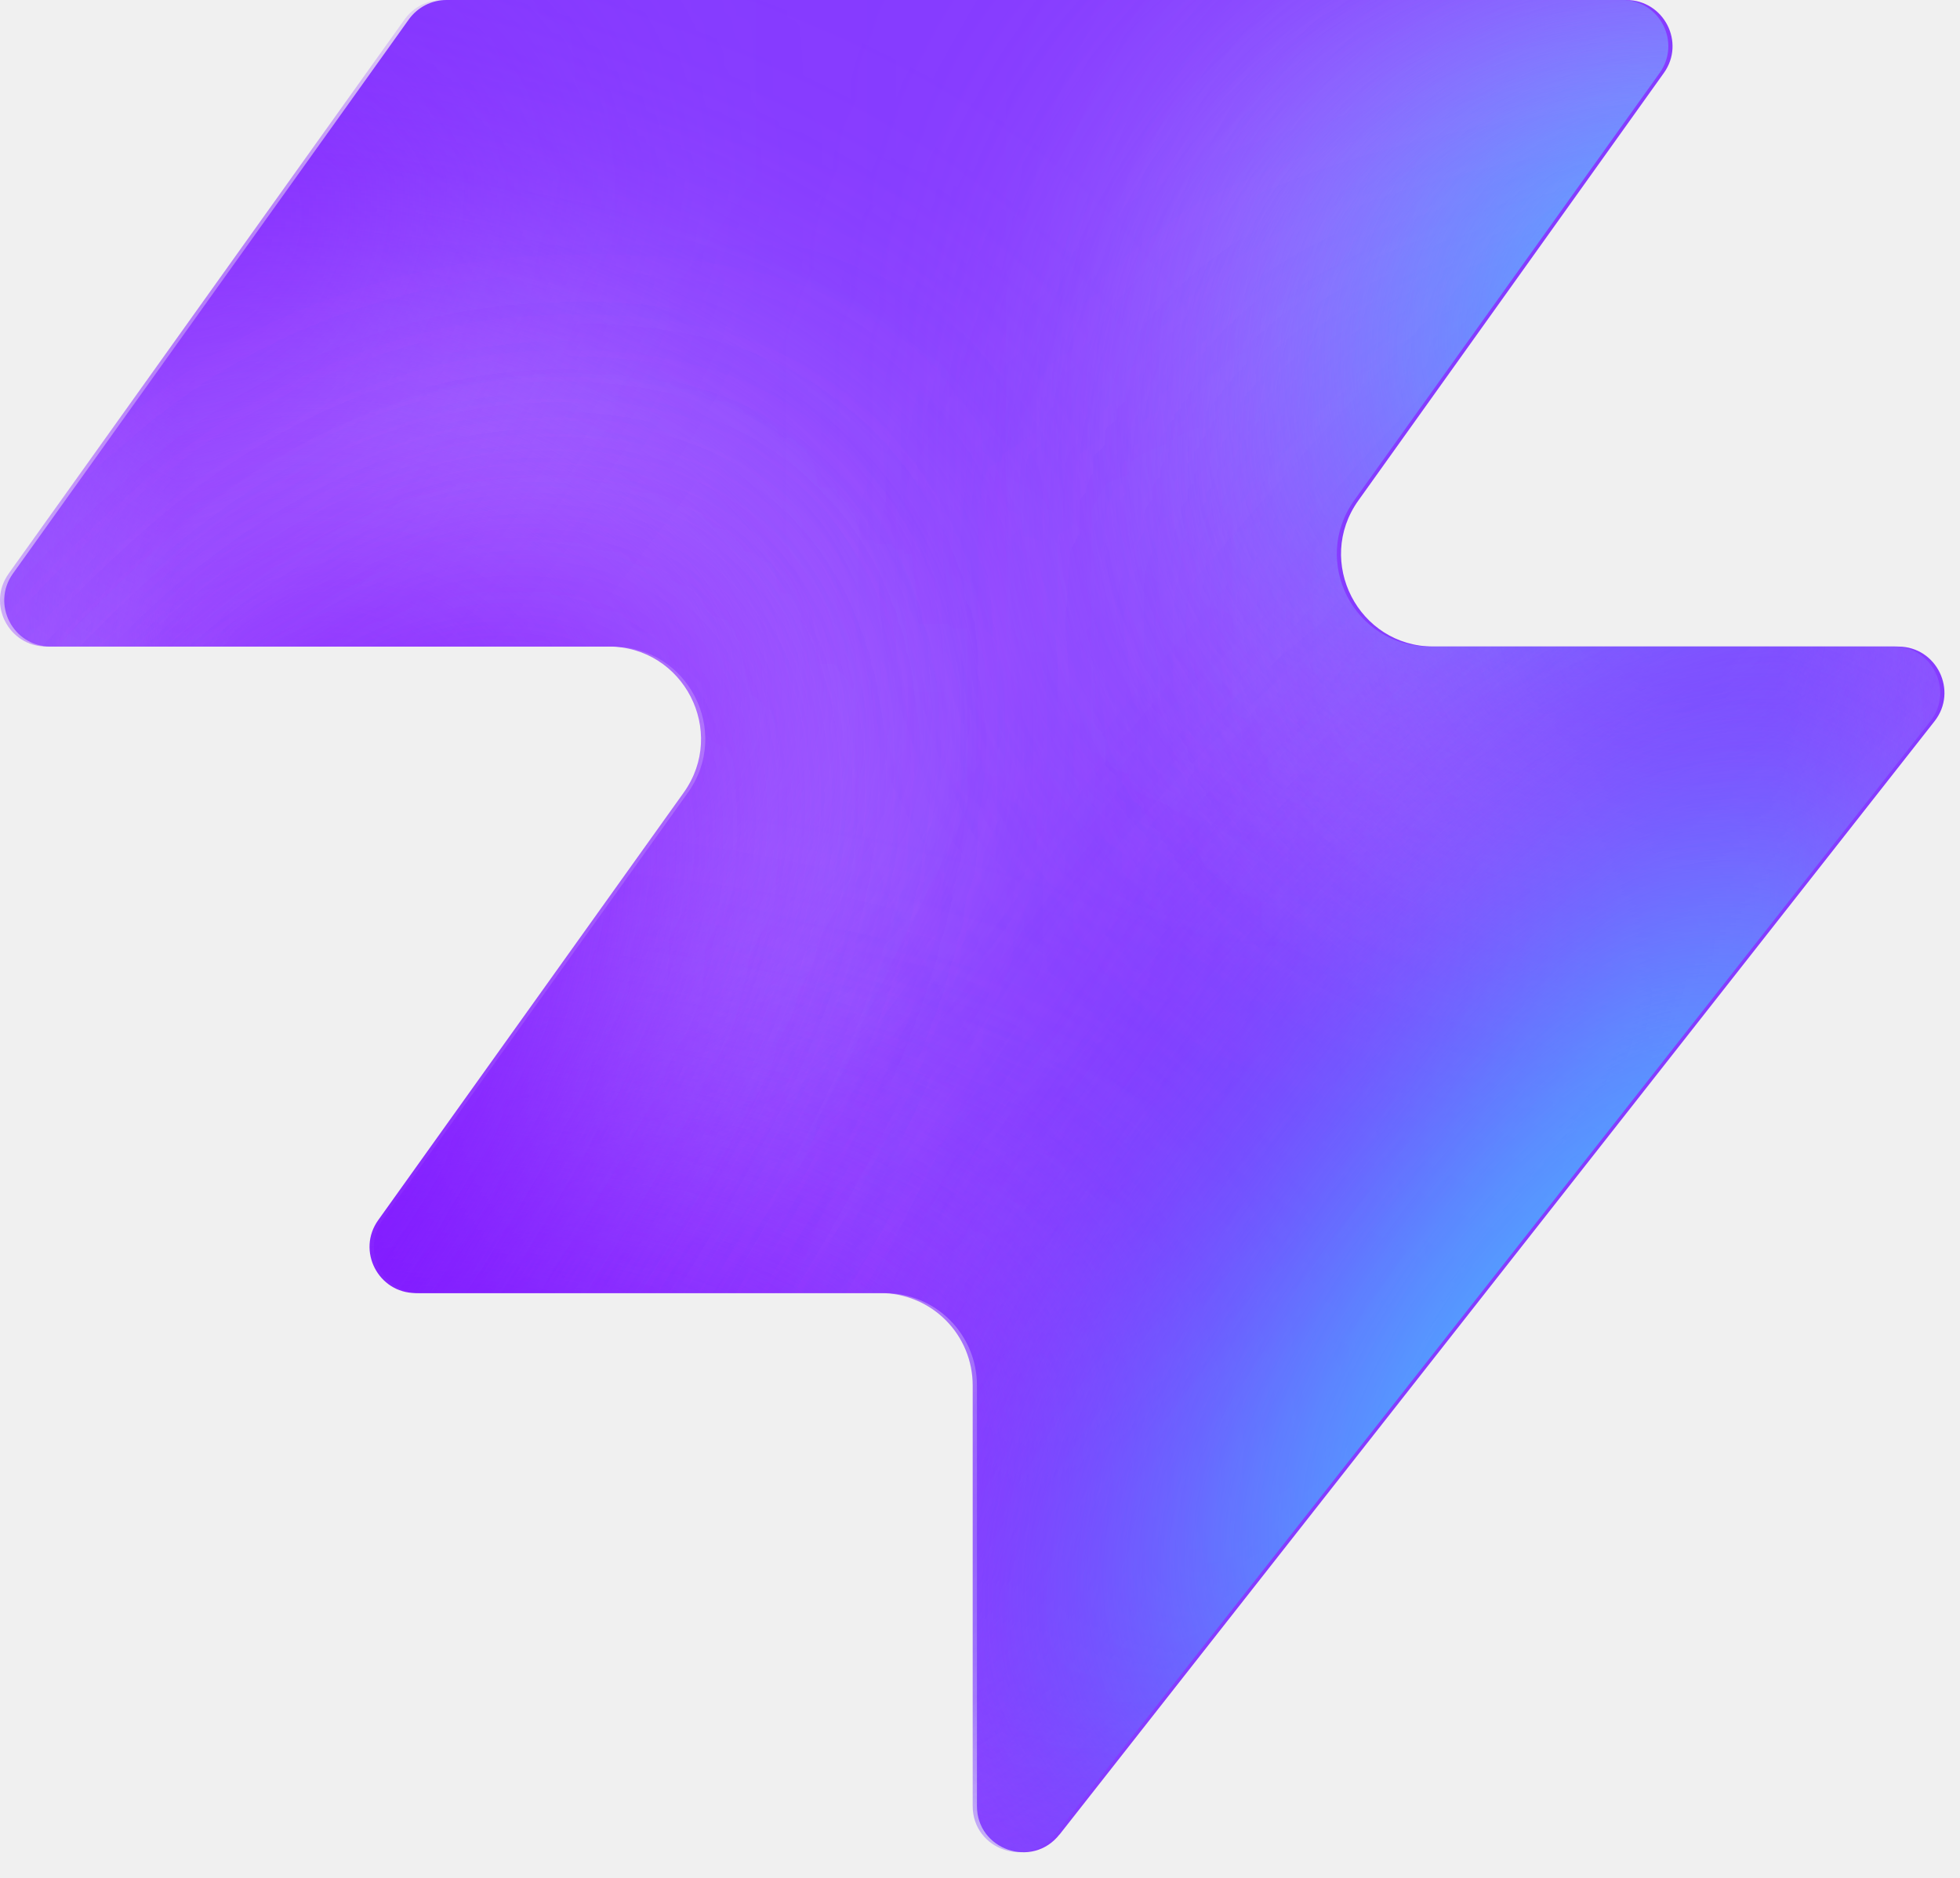
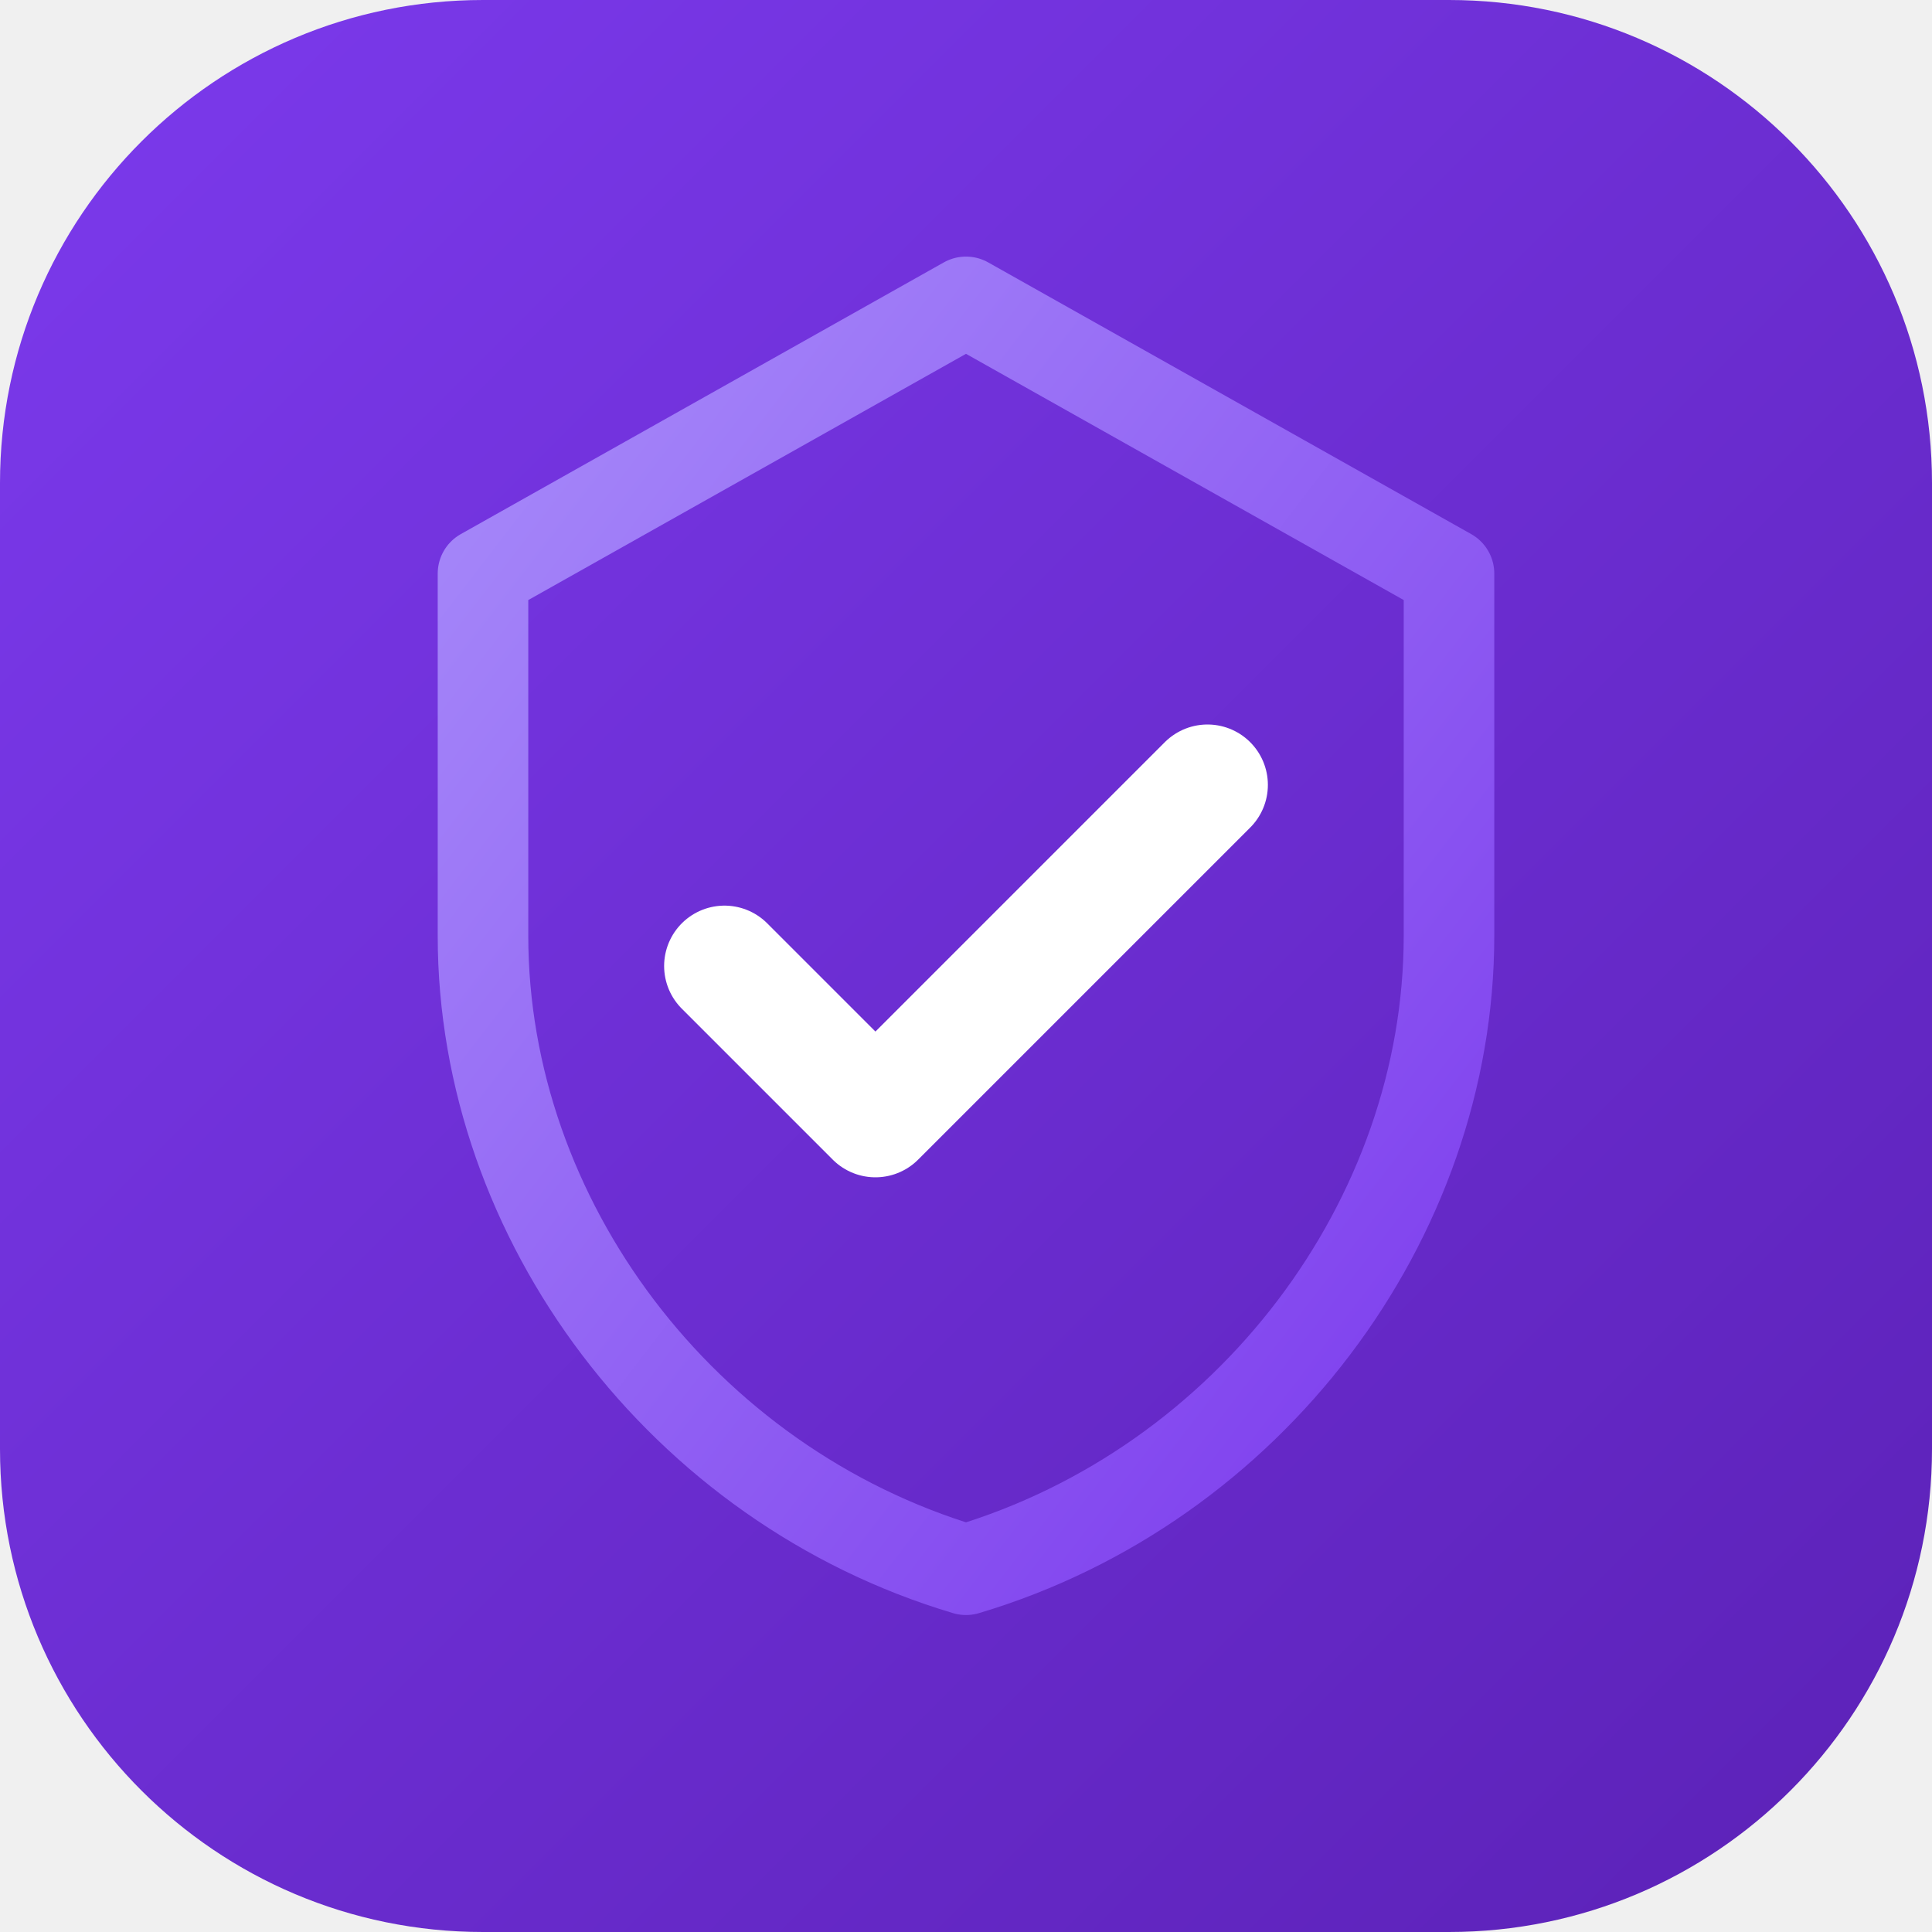
- <svg xmlns="http://www.w3.org/2000/svg" width="48" height="46" fill="none" viewBox="0 0 48 46">
-   <path fill="#863bff" d="M25.946 44.938c-.664.845-2.021.375-2.021-.698V33.937a2.26 2.26 0 0 0-2.262-2.262H10.287c-.92 0-1.456-1.04-.92-1.788l7.48-10.471c1.07-1.497 0-3.578-1.842-3.578H1.237c-.92 0-1.456-1.04-.92-1.788L10.013.474c.214-.297.556-.474.92-.474h28.894c.92 0 1.456 1.04.92 1.788l-7.48 10.471c-1.07 1.498 0 3.579 1.842 3.579h11.377c.943 0 1.473 1.088.89 1.83L25.947 44.94z" style="fill:#863bff;fill:color(display-p3 .525 .23 1);fill-opacity:1" />
-   <mask id="a" width="48" height="46" x="0" y="0" maskUnits="userSpaceOnUse" style="mask-type:alpha">
-     <path fill="#000" d="M25.842 44.938c-.664.844-2.021.375-2.021-.698V33.937a2.26 2.26 0 0 0-2.262-2.262H10.183c-.92 0-1.456-1.04-.92-1.788l7.48-10.471c1.07-1.498 0-3.579-1.842-3.579H1.133c-.92 0-1.456-1.04-.92-1.787L9.91.473c.214-.297.556-.474.92-.474h28.894c.92 0 1.456 1.04.92 1.788l-7.48 10.471c-1.07 1.498 0 3.578 1.842 3.578h11.377c.943 0 1.473 1.088.89 1.832L25.843 44.94z" style="fill:#000;fill-opacity:1" />
-   </mask>
-   <g mask="url(#a)">
-     <g filter="url(#b)">
-       <ellipse cx="5.508" cy="14.704" fill="#ede6ff" rx="5.508" ry="14.704" style="fill:#ede6ff;fill:color(display-p3 .927 .903 1);fill-opacity:1" transform="matrix(.00324 1 1 -.00324 -4.47 31.516)" />
-     </g>
-     <g filter="url(#c)">
-       <ellipse cx="10.399" cy="29.851" fill="#ede6ff" rx="10.399" ry="29.851" style="fill:#ede6ff;fill:color(display-p3 .927 .903 1);fill-opacity:1" transform="matrix(.00324 1 1 -.00324 -39.328 7.883)" />
-     </g>
-     <g filter="url(#d)">
-       <ellipse cx="5.508" cy="30.487" fill="#7e14ff" rx="5.508" ry="30.487" style="fill:#7e14ff;fill:color(display-p3 .492 .077 1);fill-opacity:1" transform="rotate(89.814 -25.913 -14.639)scale(1 -1)" />
-     </g>
-     <g filter="url(#e)">
-       <ellipse cx="5.508" cy="30.599" fill="#7e14ff" rx="5.508" ry="30.599" style="fill:#7e14ff;fill:color(display-p3 .492 .077 1);fill-opacity:1" transform="rotate(89.814 -32.644 -3.334)scale(1 -1)" />
-     </g>
-     <g filter="url(#f)">
-       <ellipse cx="5.508" cy="30.599" fill="#7e14ff" rx="5.508" ry="30.599" style="fill:#7e14ff;fill:color(display-p3 .492 .077 1);fill-opacity:1" transform="matrix(.00324 1 1 -.00324 -34.34 30.47)" />
-     </g>
-     <g filter="url(#g)">
-       <ellipse cx="14.072" cy="22.078" fill="#ede6ff" rx="14.072" ry="22.078" style="fill:#ede6ff;fill:color(display-p3 .927 .903 1);fill-opacity:1" transform="rotate(93.35 24.506 48.493)scale(-1 1)" />
-     </g>
-     <g filter="url(#h)">
-       <ellipse cx="3.47" cy="21.501" fill="#7e14ff" rx="3.47" ry="21.501" style="fill:#7e14ff;fill:color(display-p3 .492 .077 1);fill-opacity:1" transform="rotate(89.009 28.708 47.59)scale(-1 1)" />
-     </g>
-     <g filter="url(#i)">
-       <ellipse cx="3.47" cy="21.501" fill="#7e14ff" rx="3.47" ry="21.501" style="fill:#7e14ff;fill:color(display-p3 .492 .077 1);fill-opacity:1" transform="rotate(89.009 28.708 47.59)scale(-1 1)" />
-     </g>
-     <g filter="url(#j)">
-       <ellipse cx=".387" cy="8.972" fill="#7e14ff" rx="4.407" ry="29.108" style="fill:#7e14ff;fill:color(display-p3 .492 .077 1);fill-opacity:1" transform="rotate(39.51 .387 8.972)" />
-     </g>
-     <g filter="url(#k)">
-       <ellipse cx="47.523" cy="-6.092" fill="#7e14ff" rx="4.407" ry="29.108" style="fill:#7e14ff;fill:color(display-p3 .492 .077 1);fill-opacity:1" transform="rotate(37.892 47.523 -6.092)" />
-     </g>
-     <g filter="url(#l)">
-       <ellipse cx="41.412" cy="6.333" fill="#47bfff" rx="5.971" ry="9.665" style="fill:#47bfff;fill:color(display-p3 .28 .748 1);fill-opacity:1" transform="rotate(37.892 41.412 6.333)" />
-     </g>
-     <g filter="url(#m)">
-       <ellipse cx="-1.879" cy="38.332" fill="#7e14ff" rx="4.407" ry="29.108" style="fill:#7e14ff;fill:color(display-p3 .492 .077 1);fill-opacity:1" transform="rotate(37.892 -1.88 38.332)" />
-     </g>
-     <g filter="url(#n)">
-       <ellipse cx="-1.879" cy="38.332" fill="#7e14ff" rx="4.407" ry="29.108" style="fill:#7e14ff;fill:color(display-p3 .492 .077 1);fill-opacity:1" transform="rotate(37.892 -1.88 38.332)" />
-     </g>
-     <g filter="url(#o)">
-       <ellipse cx="35.651" cy="29.907" fill="#7e14ff" rx="4.407" ry="29.108" style="fill:#7e14ff;fill:color(display-p3 .492 .077 1);fill-opacity:1" transform="rotate(37.892 35.651 29.907)" />
-     </g>
-     <g filter="url(#p)">
-       <ellipse cx="38.418" cy="32.4" fill="#47bfff" rx="5.971" ry="15.297" style="fill:#47bfff;fill:color(display-p3 .28 .748 1);fill-opacity:1" transform="rotate(37.892 38.418 32.4)" />
-     </g>
-   </g>
+ <svg xmlns="http://www.w3.org/2000/svg" viewBox="0 0 32 32" fill="none">
  <defs>
-     <filter id="b" width="60.045" height="41.654" x="-19.77" y="16.149" color-interpolation-filters="sRGB" filterUnits="userSpaceOnUse">
-       <feFlood flood-opacity="0" result="BackgroundImageFix" />
-       <feBlend in="SourceGraphic" in2="BackgroundImageFix" result="shape" />
-       <feGaussianBlur result="effect1_foregroundBlur_2002_17158" stdDeviation="7.659" />
-     </filter>
-     <filter id="c" width="90.34" height="51.437" x="-54.613" y="-7.533" color-interpolation-filters="sRGB" filterUnits="userSpaceOnUse">
-       <feFlood flood-opacity="0" result="BackgroundImageFix" />
-       <feBlend in="SourceGraphic" in2="BackgroundImageFix" result="shape" />
-       <feGaussianBlur result="effect1_foregroundBlur_2002_17158" stdDeviation="7.659" />
-     </filter>
-     <filter id="d" width="79.355" height="29.4" x="-49.64" y="2.03" color-interpolation-filters="sRGB" filterUnits="userSpaceOnUse">
-       <feFlood flood-opacity="0" result="BackgroundImageFix" />
-       <feBlend in="SourceGraphic" in2="BackgroundImageFix" result="shape" />
-       <feGaussianBlur result="effect1_foregroundBlur_2002_17158" stdDeviation="4.596" />
-     </filter>
-     <filter id="e" width="79.579" height="29.4" x="-45.045" y="20.029" color-interpolation-filters="sRGB" filterUnits="userSpaceOnUse">
-       <feFlood flood-opacity="0" result="BackgroundImageFix" />
-       <feBlend in="SourceGraphic" in2="BackgroundImageFix" result="shape" />
-       <feGaussianBlur result="effect1_foregroundBlur_2002_17158" stdDeviation="4.596" />
-     </filter>
-     <filter id="f" width="79.579" height="29.4" x="-43.513" y="21.178" color-interpolation-filters="sRGB" filterUnits="userSpaceOnUse">
-       <feFlood flood-opacity="0" result="BackgroundImageFix" />
-       <feBlend in="SourceGraphic" in2="BackgroundImageFix" result="shape" />
-       <feGaussianBlur result="effect1_foregroundBlur_2002_17158" stdDeviation="4.596" />
-     </filter>
-     <filter id="g" width="74.749" height="58.852" x="15.756" y="-17.901" color-interpolation-filters="sRGB" filterUnits="userSpaceOnUse">
-       <feFlood flood-opacity="0" result="BackgroundImageFix" />
-       <feBlend in="SourceGraphic" in2="BackgroundImageFix" result="shape" />
-       <feGaussianBlur result="effect1_foregroundBlur_2002_17158" stdDeviation="7.659" />
-     </filter>
-     <filter id="h" width="61.377" height="25.362" x="23.548" y="2.284" color-interpolation-filters="sRGB" filterUnits="userSpaceOnUse">
-       <feFlood flood-opacity="0" result="BackgroundImageFix" />
-       <feBlend in="SourceGraphic" in2="BackgroundImageFix" result="shape" />
-       <feGaussianBlur result="effect1_foregroundBlur_2002_17158" stdDeviation="4.596" />
-     </filter>
-     <filter id="i" width="61.377" height="25.362" x="23.548" y="2.284" color-interpolation-filters="sRGB" filterUnits="userSpaceOnUse">
-       <feFlood flood-opacity="0" result="BackgroundImageFix" />
-       <feBlend in="SourceGraphic" in2="BackgroundImageFix" result="shape" />
-       <feGaussianBlur result="effect1_foregroundBlur_2002_17158" stdDeviation="4.596" />
-     </filter>
-     <filter id="j" width="56.045" height="63.649" x="-27.636" y="-22.853" color-interpolation-filters="sRGB" filterUnits="userSpaceOnUse">
-       <feFlood flood-opacity="0" result="BackgroundImageFix" />
-       <feBlend in="SourceGraphic" in2="BackgroundImageFix" result="shape" />
-       <feGaussianBlur result="effect1_foregroundBlur_2002_17158" stdDeviation="4.596" />
-     </filter>
-     <filter id="k" width="54.814" height="64.646" x="20.116" y="-38.415" color-interpolation-filters="sRGB" filterUnits="userSpaceOnUse">
-       <feFlood flood-opacity="0" result="BackgroundImageFix" />
-       <feBlend in="SourceGraphic" in2="BackgroundImageFix" result="shape" />
-       <feGaussianBlur result="effect1_foregroundBlur_2002_17158" stdDeviation="4.596" />
-     </filter>
-     <filter id="l" width="33.541" height="35.313" x="24.641" y="-11.323" color-interpolation-filters="sRGB" filterUnits="userSpaceOnUse">
-       <feFlood flood-opacity="0" result="BackgroundImageFix" />
-       <feBlend in="SourceGraphic" in2="BackgroundImageFix" result="shape" />
-       <feGaussianBlur result="effect1_foregroundBlur_2002_17158" stdDeviation="4.596" />
-     </filter>
-     <filter id="m" width="54.814" height="64.646" x="-29.286" y="6.009" color-interpolation-filters="sRGB" filterUnits="userSpaceOnUse">
-       <feFlood flood-opacity="0" result="BackgroundImageFix" />
-       <feBlend in="SourceGraphic" in2="BackgroundImageFix" result="shape" />
-       <feGaussianBlur result="effect1_foregroundBlur_2002_17158" stdDeviation="4.596" />
-     </filter>
-     <filter id="n" width="54.814" height="64.646" x="-29.286" y="6.009" color-interpolation-filters="sRGB" filterUnits="userSpaceOnUse">
-       <feFlood flood-opacity="0" result="BackgroundImageFix" />
-       <feBlend in="SourceGraphic" in2="BackgroundImageFix" result="shape" />
-       <feGaussianBlur result="effect1_foregroundBlur_2002_17158" stdDeviation="4.596" />
-     </filter>
-     <filter id="o" width="54.814" height="64.646" x="8.244" y="-2.416" color-interpolation-filters="sRGB" filterUnits="userSpaceOnUse">
-       <feFlood flood-opacity="0" result="BackgroundImageFix" />
-       <feBlend in="SourceGraphic" in2="BackgroundImageFix" result="shape" />
-       <feGaussianBlur result="effect1_foregroundBlur_2002_17158" stdDeviation="4.596" />
-     </filter>
-     <filter id="p" width="39.409" height="43.623" x="18.713" y="10.588" color-interpolation-filters="sRGB" filterUnits="userSpaceOnUse">
-       <feFlood flood-opacity="0" result="BackgroundImageFix" />
-       <feBlend in="SourceGraphic" in2="BackgroundImageFix" result="shape" />
-       <feGaussianBlur result="effect1_foregroundBlur_2002_17158" stdDeviation="4.596" />
-     </filter>
+     <linearGradient id="g" x1="0%" y1="0%" x2="100%" y2="100%">
+       <stop offset="0%" stop-color="#7c3aed" />
+       <stop offset="100%" stop-color="#5b21b6" />
+     </linearGradient>
+     <linearGradient id="s" x1="0%" y1="0%" x2="100%" y2="100%">
+       <stop offset="0%" stop-color="#a78bfa" />
+       <stop offset="100%" stop-color="#7c3aed" />
+     </linearGradient>
  </defs>
+   <rect width="32" height="32" rx="8" fill="url(#g)" />
+   <path d="M16 5L8 9.5V15.5C8 20.2 11.3 24.6 16 26C20.7 24.6 24 20.2 24 15.5V9.5L16 5Z" stroke="url(#s)" stroke-width="1.5" fill="none" stroke-linecap="round" stroke-linejoin="round" />
+   <path d="M12 16L14.5 18.5L20 13" stroke="white" stroke-width="2" stroke-linecap="round" stroke-linejoin="round" />
</svg>
